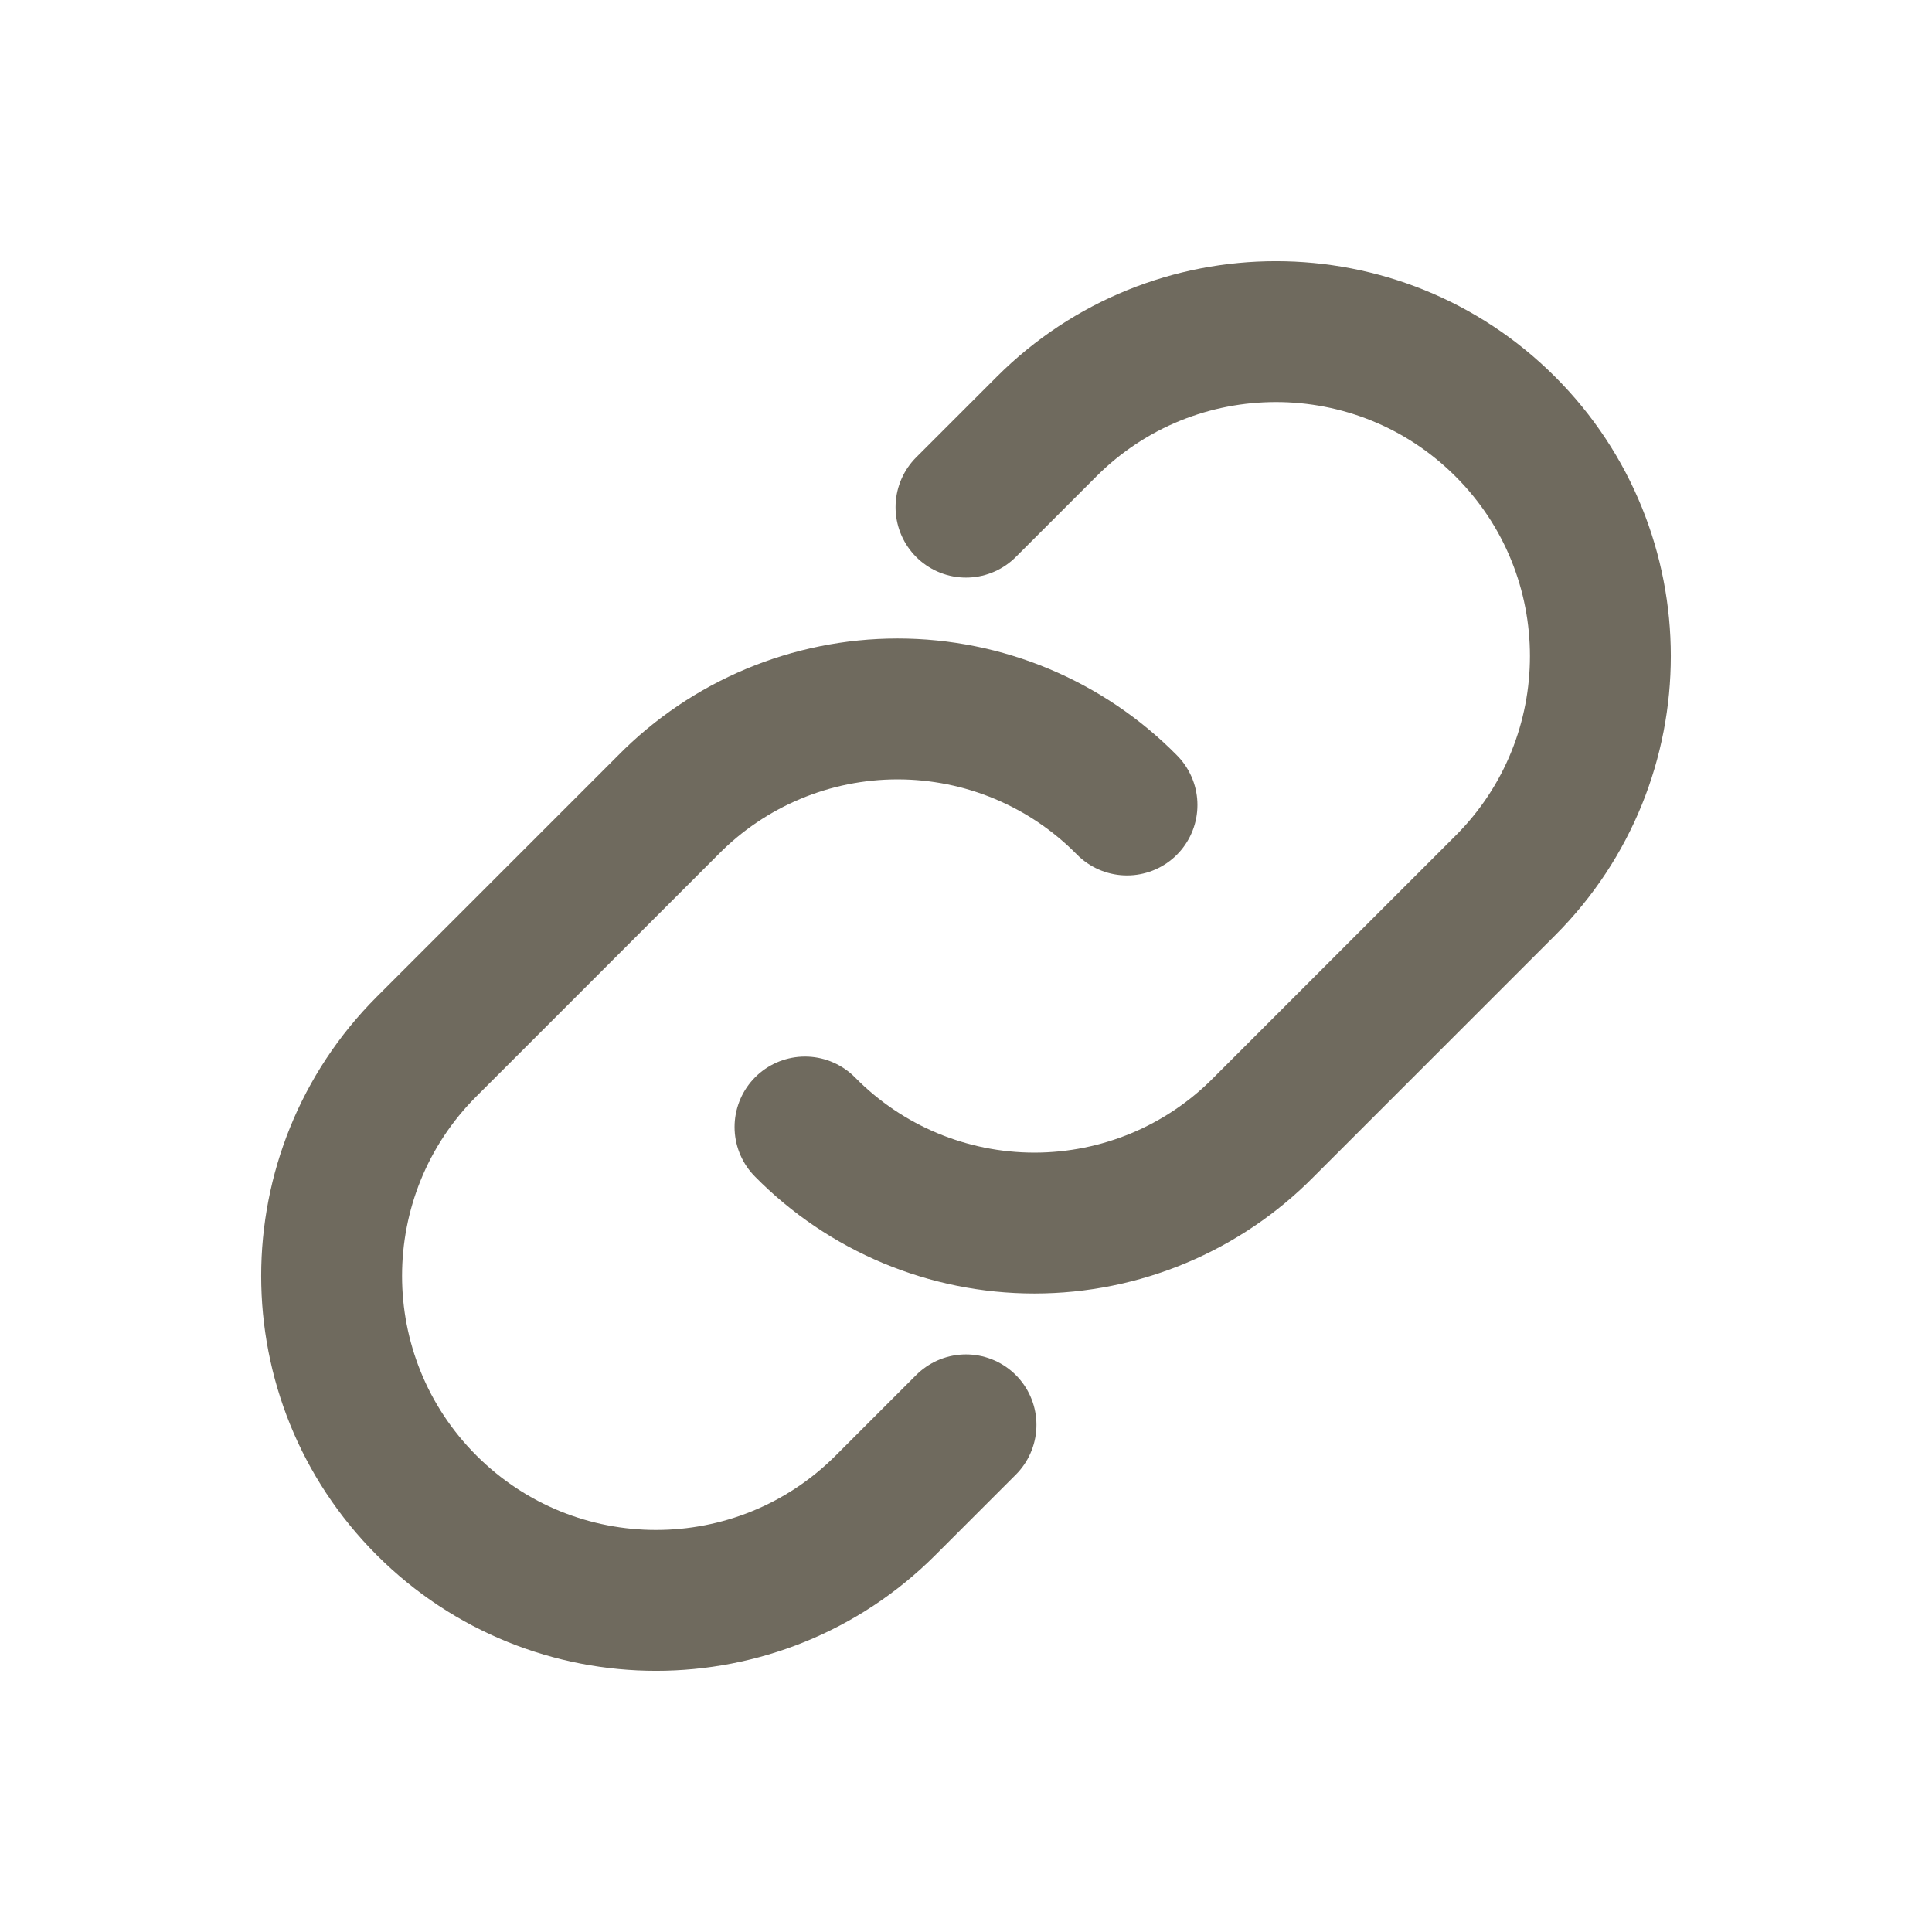
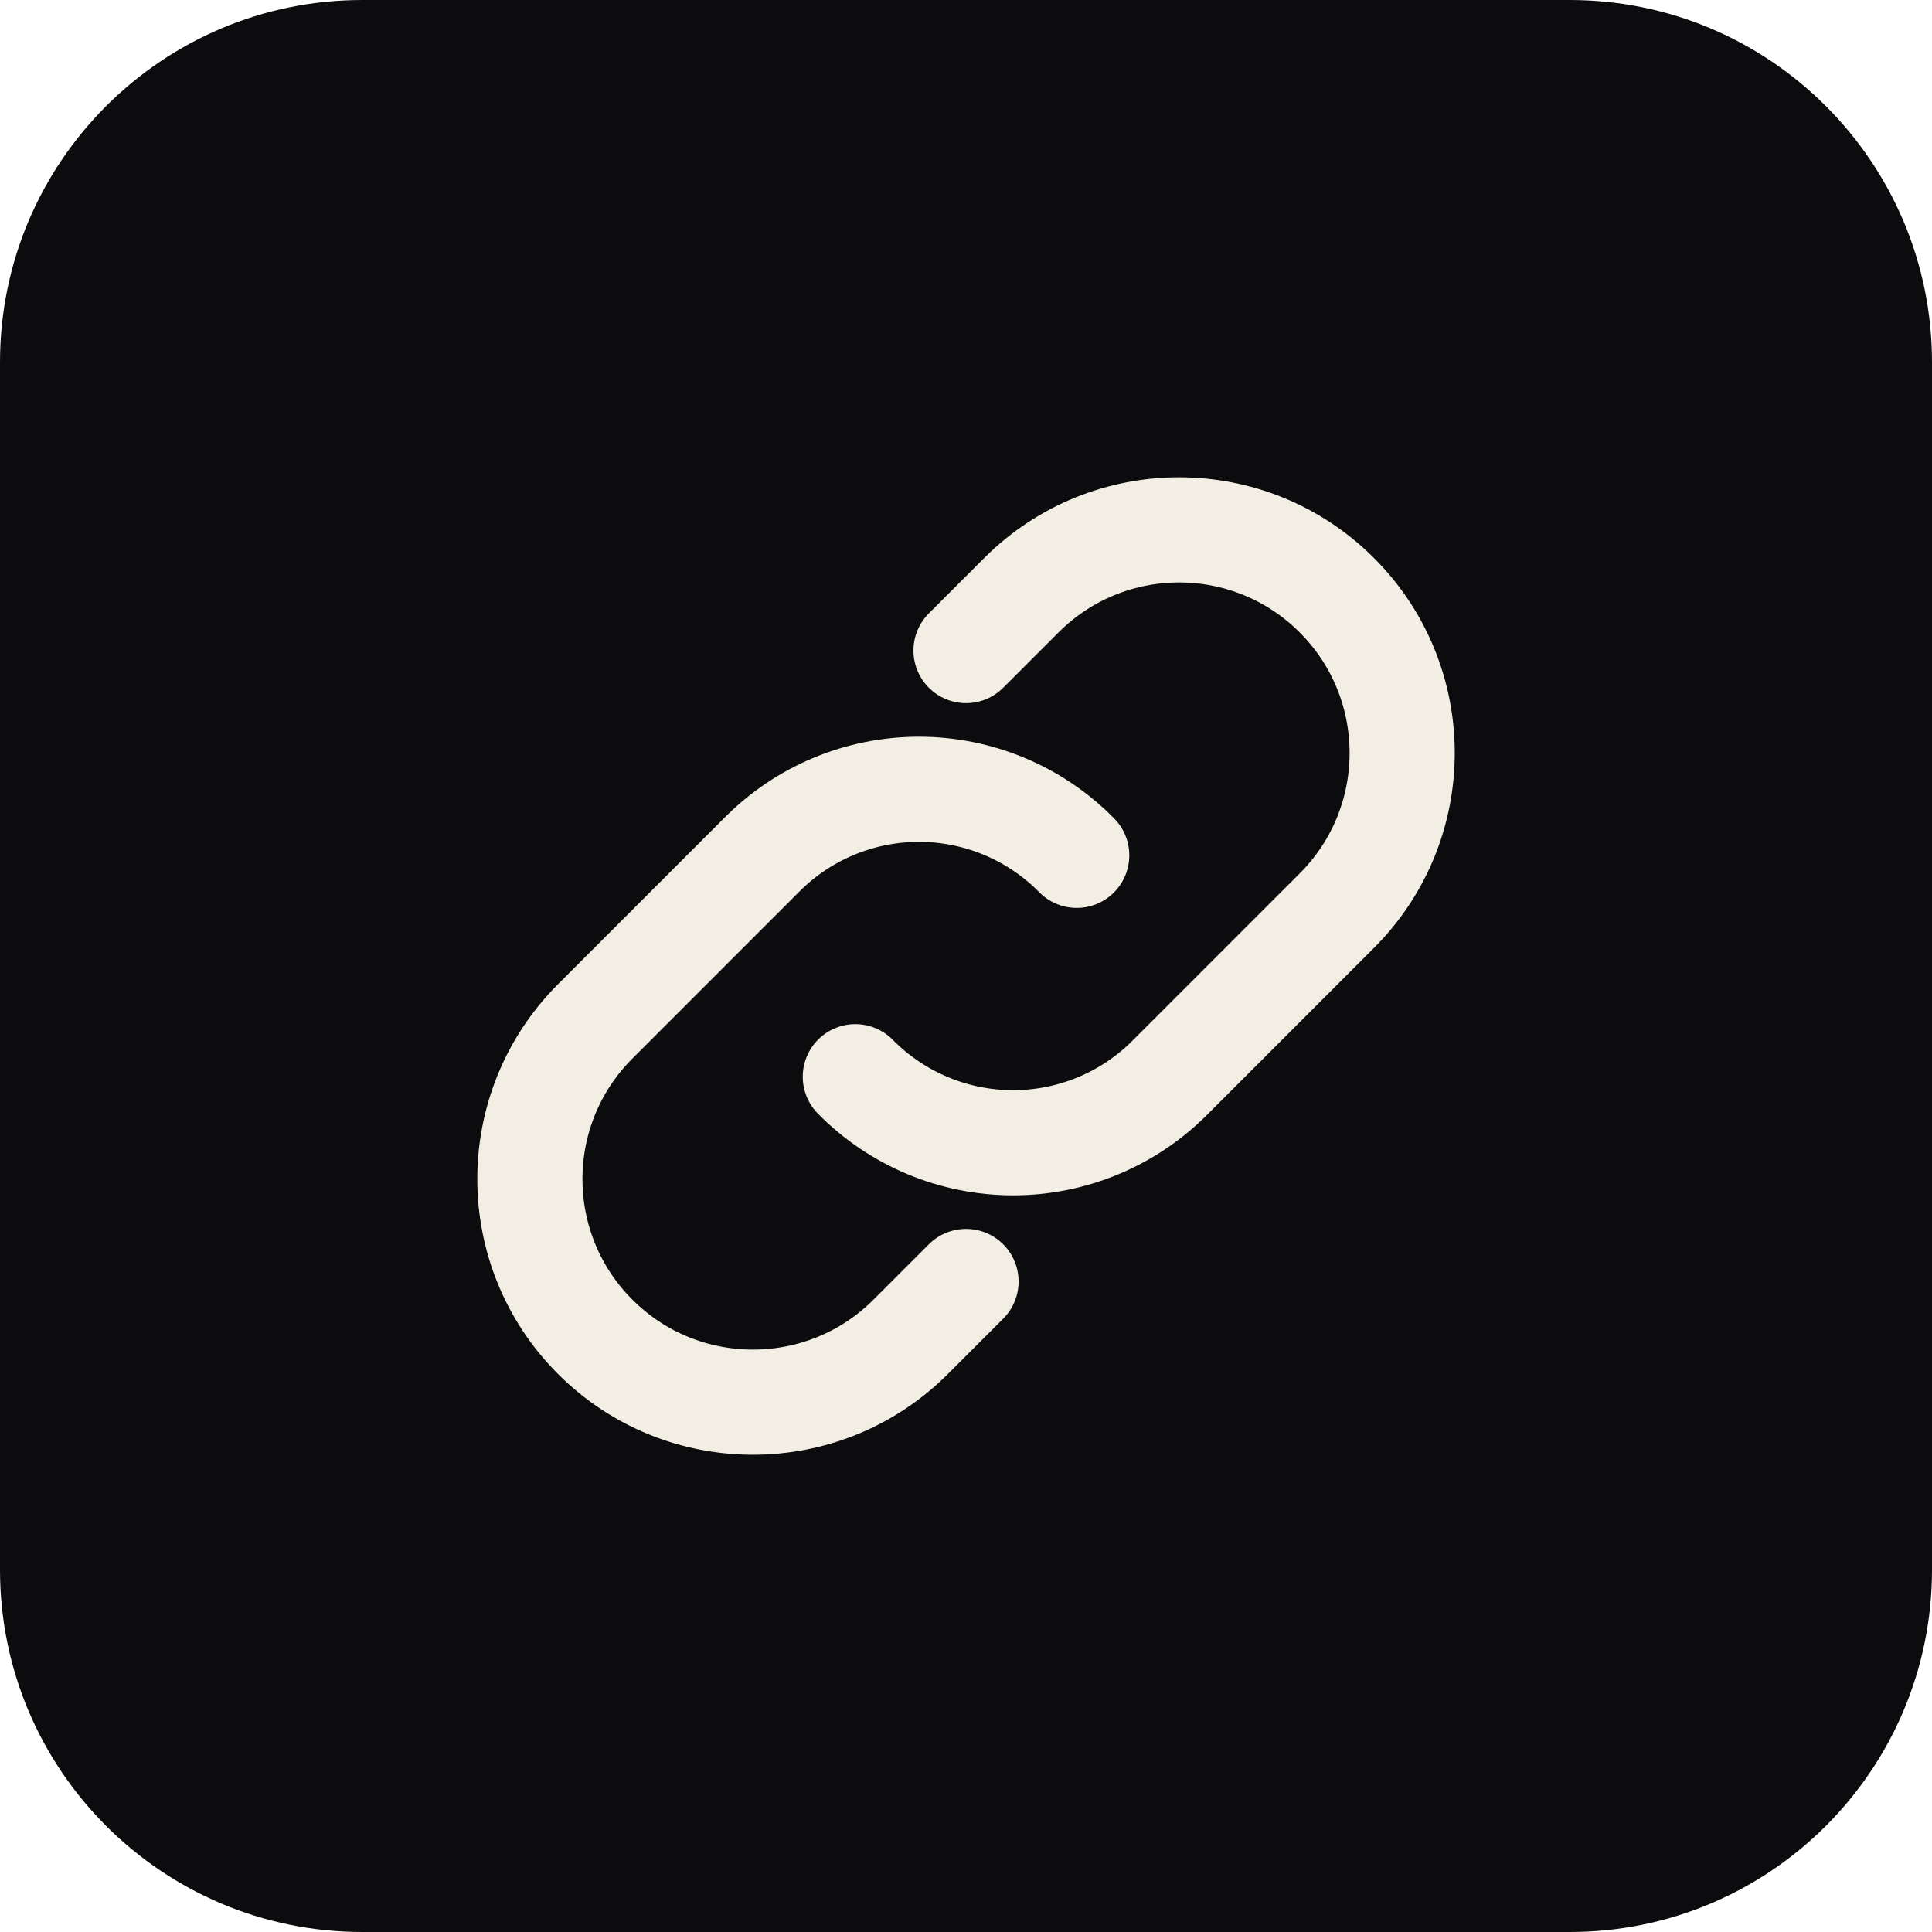
- <svg xmlns="http://www.w3.org/2000/svg" viewBox="0 0 24 24" width="24" height="24" role="img" aria-labelledby="title desc">
-   <path d="M10 14a4 4 0 0 0 5.7 0l3-3a4 4 0 0 0-5.7-5.7l-1 1" fill="none" stroke="#6f6a5e" stroke-width="1.75" stroke-linecap="round" stroke-linejoin="round" />
-   <path d="M14 10a4 4 0 0 0-5.7 0l-3 3a4 4 0 0 0 5.7 5.7l1-1" fill="none" stroke="#6f6a5e" stroke-width="1.75" stroke-linecap="round" stroke-linejoin="round" />
+ <svg xmlns="http://www.w3.org/2000/svg" viewBox="0 0 32 32" width="32" height="32" role="img" aria-labelledby="t d">
+   <style />
+   <rect width="32" height="32" rx="6" fill="#0c0c0e" />
+   <g transform="translate(5 5) scale(.9167)">
+     <path d="M10 14a4 4 0 0 0 5.7 0l3-3a4 4 0 0 0-5.7-5.7l-1 1" fill="none" stroke="#f2eee3" stroke-width="1.9" stroke-linecap="round" stroke-linejoin="round" />
+     <path d="M14 10a4 4 0 0 0-5.7 0l-3 3a4 4 0 0 0 5.7 5.7l1-1" fill="none" stroke="#f2eee3" stroke-width="1.9" stroke-linecap="round" stroke-linejoin="round" />
+   </g>
</svg>
